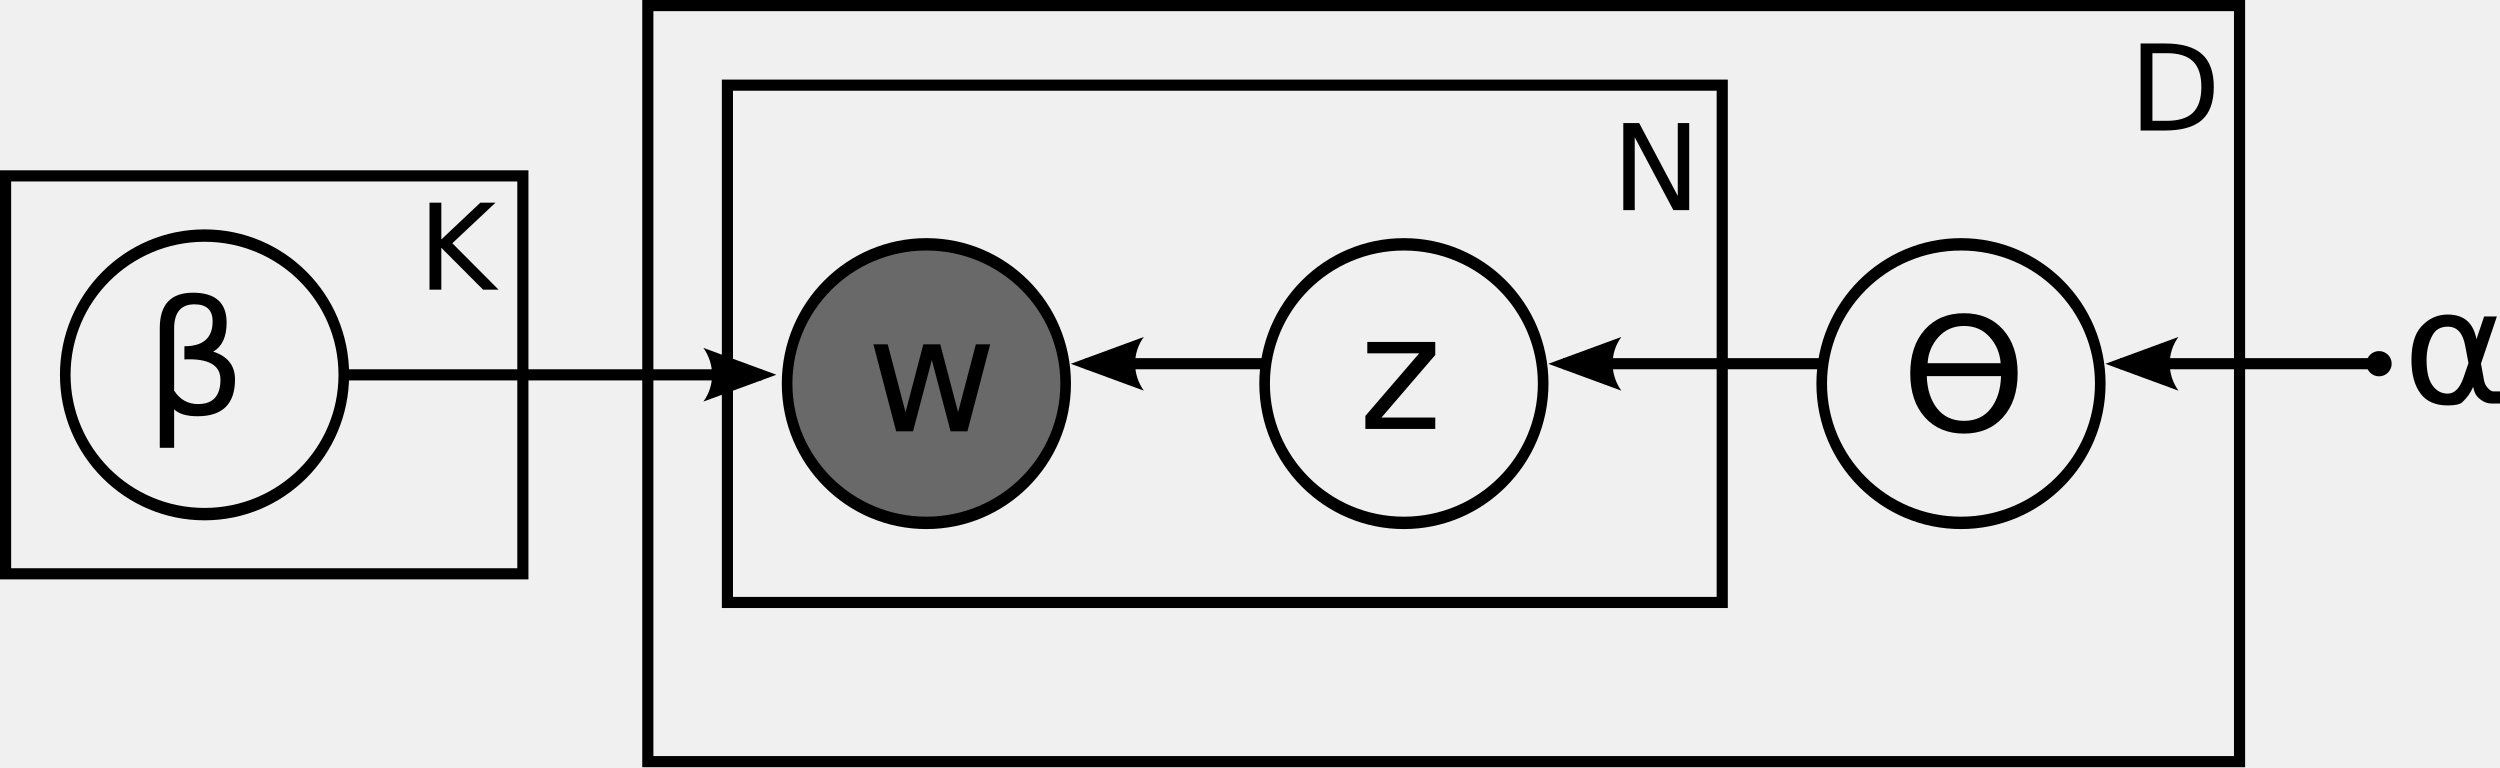
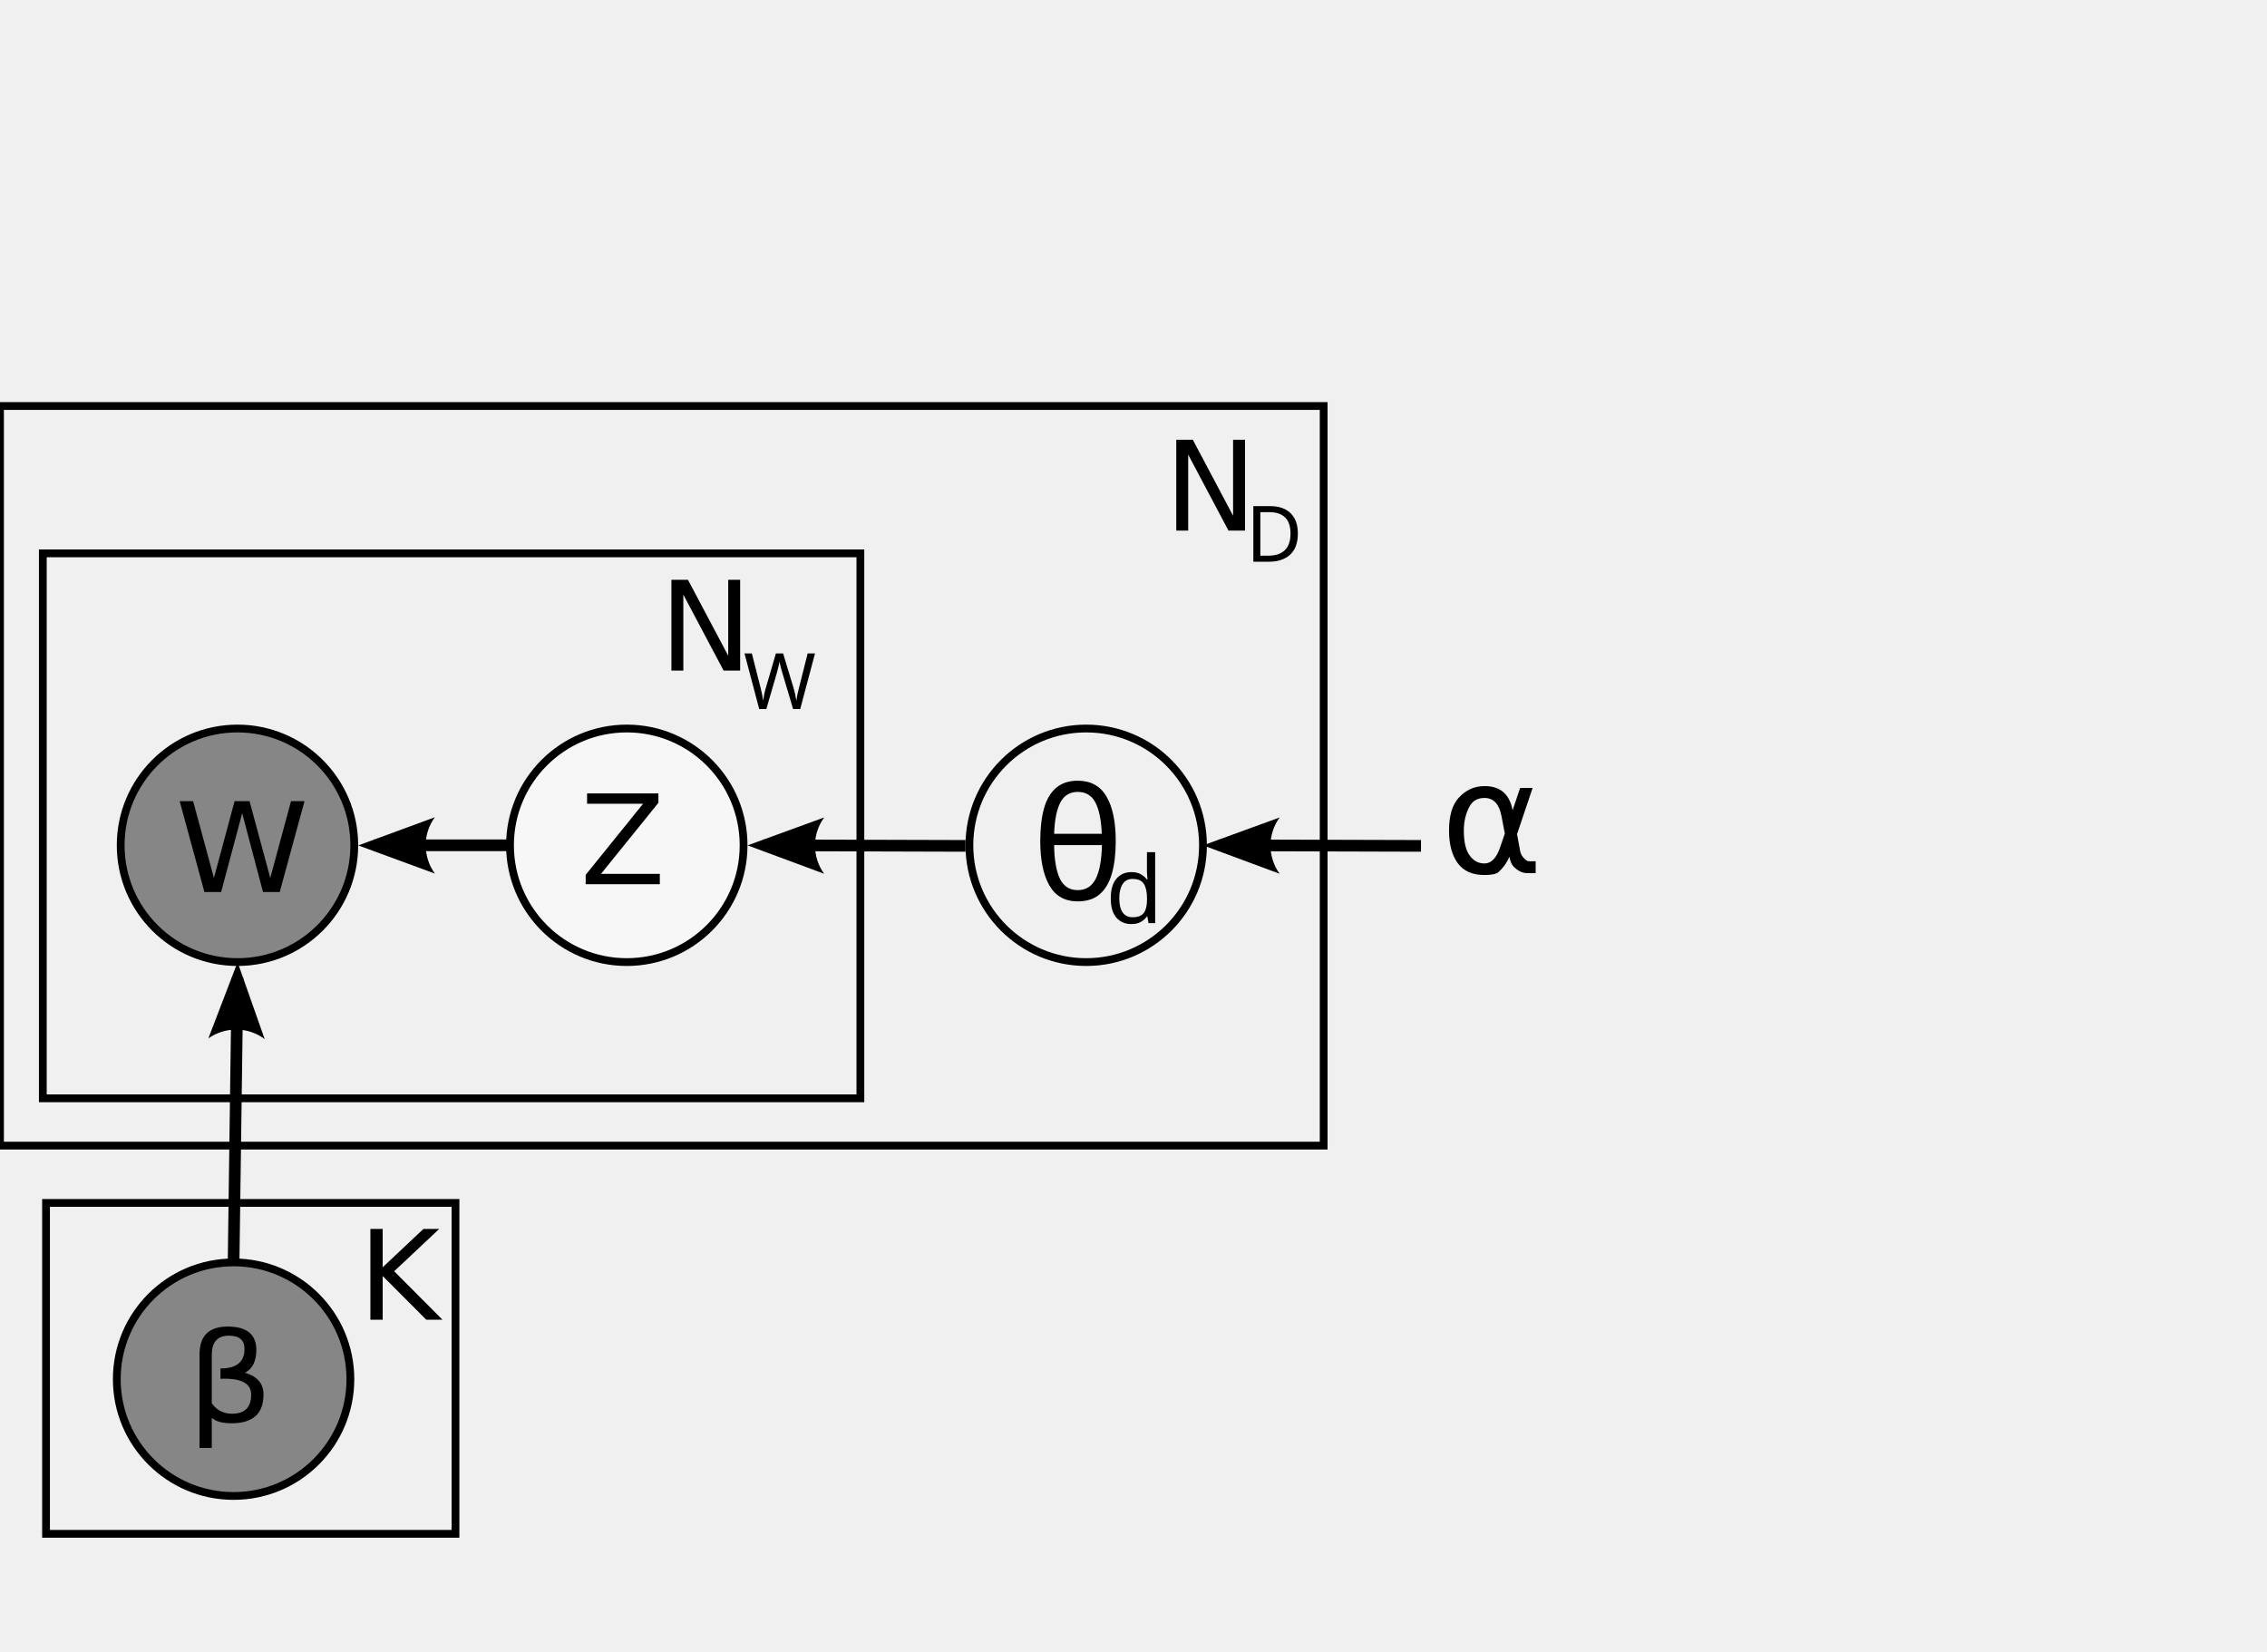
- <svg xmlns="http://www.w3.org/2000/svg" width="628.253" height="192.8" id="svg2" version="1.1">
+ <svg xmlns="http://www.w3.org/2000/svg" xmlns:ns1="http://www.openswatchbook.org/uri/2009/osb" width="582.307" height="424.3" id="svg2" version="1.1">
  <defs id="defs4">
+     <linearGradient id="linearGradient6129">
+       <stop style="stop-color:#ffffff;stop-opacity:1;" offset="0" id="stop6131" />
+       <stop style="stop-color:#ffffff;stop-opacity:0;" offset="1" id="stop6133" />
+     </linearGradient>
    <marker orient="auto" refY="0" refX="0" id="DotS" style="overflow:visible">
-       <path id="path3740" d="m -2.5,-1 c 0,2.76 -2.24,5 -5,5 -2.76,0 -5,-2.24 -5,-5 0,-2.76 2.24,-5 5,-5 2.76,0 5,2.24 5,5 z" style="fill-rule:evenodd;stroke:#000000;stroke-width:1pt;marker-start:none;marker-end:none" transform="matrix(0.2,0,0,0.2,1.48,0.2)" />
+       <path id="path5383" d="m -2.5,-1 c 0,2.76 -2.24,5 -5,5 -2.76,0 -5,-2.24 -5,-5 0,-2.76 2.24,-5 5,-5 2.76,0 5,2.24 5,5 z" style="fill-rule:evenodd;stroke:#000000;stroke-width:1pt;marker-start:none;marker-end:none" transform="matrix(0.2,0,0,0.2,1.48,0.2)" />
    </marker>
    <marker orient="auto" refY="0" refX="0" id="DotM" style="overflow:visible">
-       <path id="path3737" d="m -2.5,-1 c 0,2.76 -2.24,5 -5,5 -2.76,0 -5,-2.24 -5,-5 0,-2.76 2.24,-5 5,-5 2.76,0 5,2.24 5,5 z" style="fill-rule:evenodd;stroke:#000000;stroke-width:1pt;marker-start:none;marker-end:none" transform="matrix(0.4,0,0,0.4,2.96,0.4)" />
+       <path id="path5380" d="m -2.5,-1 c 0,2.76 -2.24,5 -5,5 -2.76,0 -5,-2.24 -5,-5 0,-2.76 2.24,-5 5,-5 2.76,0 5,2.24 5,5 z" style="fill-rule:evenodd;stroke:#000000;stroke-width:1pt;marker-start:none;marker-end:none" transform="matrix(0.4,0,0,0.4,2.96,0.4)" />
+     </marker>
+     <marker orient="auto" refY="0" refX="0" id="Arrow2Mstart" style="overflow:visible">
+       <path id="path3938" style="font-size:12px;fill-rule:evenodd;stroke-width:0.625;stroke-linejoin:round" d="M 8.719,4.034 -2.207,0.016 8.719,-4.002 c -1.745,2.372 -1.735,5.617 -6e-7,8.035 z" transform="scale(0.6,0.6)" />
    </marker>
    <marker orient="auto" refY="0" refX="0" id="Arrow2Mend" style="overflow:visible">
-       <path id="path3699" style="font-size:12px;fill-rule:evenodd;stroke-width:0.625;stroke-linejoin:round" d="M 8.719,4.034 -2.207,0.016 8.719,-4.002 c -1.745,2.372 -1.735,5.617 -6e-7,8.035 z" transform="scale(-0.6,-0.6)" />
+       <path id="path3892" style="font-size:12px;fill-rule:evenodd;stroke-width:0.625;stroke-linejoin:round" d="M 8.719,4.034 -2.207,0.016 8.719,-4.002 c -1.745,2.372 -1.735,5.617 -6e-7,8.035 z" transform="scale(-0.6,-0.6)" />
    </marker>
+     <marker orient="auto" refY="0" refX="0" id="Arrow1Mend" style="overflow:visible">
+       <path id="path3874" d="M 0,0 5,-5 -12.5,0 5,5 0,0 z" style="fill-rule:evenodd;stroke:#000000;stroke-width:1pt;marker-start:none" transform="matrix(-0.4,0,0,-0.4,-4,0)" />
+     </marker>
+     <linearGradient id="linearGradient3771" ns1:paint="solid">
+       <stop style="stop-color:#000000;stop-opacity:1;" offset="0" id="stop3773" />
+     </linearGradient>
    <marker orient="auto" refY="0" refX="0" id="Arrow2Mend-8" style="overflow:visible">
-       <path id="path3699-7" style="font-size:12px;fill-rule:evenodd;stroke-width:0.625;stroke-linejoin:round" d="M 8.719,4.034 -2.207,0.016 8.719,-4.002 c -1.745,2.372 -1.735,5.617 -6e-7,8.035 z" transform="scale(-0.6,-0.6)" />
+       <path id="path3892-8" style="font-size:12px;fill-rule:evenodd;stroke-width:0.625;stroke-linejoin:round" d="M 8.719,4.034 -2.207,0.016 8.719,-4.002 c -1.745,2.372 -1.735,5.617 -6e-7,8.035 z" transform="scale(-0.6,-0.6)" />
    </marker>
-     <marker orient="auto" refY="0" refX="0" id="Arrow2Mend-6" style="overflow:visible">
-       <path id="path3699-8" style="font-size:12px;fill-rule:evenodd;stroke-width:0.625;stroke-linejoin:round" d="M 8.719,4.034 -2.207,0.016 8.719,-4.002 c -1.745,2.372 -1.735,5.617 -6e-7,8.035 z" transform="scale(-0.6,-0.6)" />
+     <marker orient="auto" refY="0" refX="0" id="Arrow2Mend-7" style="overflow:visible">
+       <path id="path3892-7" style="font-size:12px;fill-rule:evenodd;stroke-width:0.625;stroke-linejoin:round" d="M 8.719,4.034 -2.207,0.016 8.719,-4.002 c -1.745,2.372 -1.735,5.617 -6e-7,8.035 z" transform="scale(-0.6,-0.6)" />
    </marker>
-     <marker orient="auto" refY="0" refX="0" id="Arrow2Mend-88" style="overflow:visible">
-       <path id="path3699-71" style="font-size:12px;fill-rule:evenodd;stroke-width:0.625;stroke-linejoin:round" d="M 8.719,4.034 -2.207,0.016 8.719,-4.002 c -1.745,2.372 -1.735,5.617 -6e-7,8.035 z" transform="scale(-0.6,-0.6)" />
+     <marker orient="auto" refY="0" refX="0" id="Arrow2Mend-2" style="overflow:visible">
+       <path id="path3892-6" style="font-size:12px;fill-rule:evenodd;stroke-width:0.625;stroke-linejoin:round" d="M 8.719,4.034 -2.207,0.016 8.719,-4.002 c -1.745,2.372 -1.735,5.617 -6e-7,8.035 z" transform="scale(-0.6,-0.6)" />
+     </marker>
+     <marker orient="auto" refY="0" refX="0" id="Arrow2Mend-78" style="overflow:visible">
+       <path id="path3892-67" style="font-size:12px;fill-rule:evenodd;stroke-width:0.625;stroke-linejoin:round" d="M 8.719,4.034 -2.207,0.016 8.719,-4.002 c -1.745,2.372 -1.735,5.617 -6e-7,8.035 z" transform="scale(-0.6,-0.6)" />
+     </marker>
+     <marker orient="auto" refY="0" refX="0" id="Arrow2Mend-9" style="overflow:visible">
+       <path id="path3892-5" style="font-size:12px;fill-rule:evenodd;stroke-width:0.625;stroke-linejoin:round" d="M 8.719,4.034 -2.207,0.016 8.719,-4.002 c -1.745,2.372 -1.735,5.617 -6e-7,8.035 z" transform="scale(-0.6,-0.6)" />
+     </marker>
+     <marker orient="auto" refY="0" refX="0" id="Arrow2Mend-5" style="overflow:visible">
+       <path id="path3892-0" style="font-size:12px;fill-rule:evenodd;stroke-width:0.625;stroke-linejoin:round" d="M 8.719,4.034 -2.207,0.016 8.719,-4.002 c -1.745,2.372 -1.735,5.617 -6e-7,8.035 z" transform="scale(-0.6,-0.6)" />
+     </marker>
+     <marker orient="auto" refY="0" refX="0" id="Arrow2Mend-0" style="overflow:visible">
+       <path id="path3892-1" style="font-size:12px;fill-rule:evenodd;stroke-width:0.625;stroke-linejoin:round" d="M 8.719,4.034 -2.207,0.016 8.719,-4.002 c -1.745,2.372 -1.735,5.617 -6e-7,8.035 z" transform="scale(-0.6,-0.6)" />
+     </marker>
+     <marker orient="auto" refY="0" refX="0" id="Arrow2Mend-24" style="overflow:visible">
+       <path id="path3892-54" style="font-size:12px;fill-rule:evenodd;stroke-width:0.625;stroke-linejoin:round" d="M 8.719,4.034 -2.207,0.016 8.719,-4.002 c -1.745,2.372 -1.735,5.617 -6e-7,8.035 z" transform="scale(-0.6,-0.6)" />
+     </marker>
+     <marker orient="auto" refY="0" refX="0" id="Arrow2Mend-51" style="overflow:visible">
+       <path id="path3892-03" style="font-size:12px;fill-rule:evenodd;stroke-width:0.625;stroke-linejoin:round" d="M 8.719,4.034 -2.207,0.016 8.719,-4.002 c -1.745,2.372 -1.735,5.617 -6e-7,8.035 z" transform="scale(-0.6,-0.6)" />
    </marker>
  </defs>
-   <g id="layer1" transform="translate(112.8,-50.96218)">
-     <rect style="fill:#ff0000;fill-opacity:0;stroke:#000000;stroke-width:2.8;stroke-miterlimit:4;stroke-opacity:1;stroke-dasharray:none;stroke-dashoffset:0" id="rect2818" width="400" height="190" x="50" y="52.362" ry="0" />
-     <text xml:space="preserve" style="font-size:40px;font-style:normal;font-weight:normal;fill:#000000;fill-opacity:1;stroke:none;font-family:Bitstream Vera Sans" x="422.2" y="83.762" id="text3592">
-       <tspan id="tspan3594" x="422.2" y="83.762" style="font-size:30px">D</tspan>
+   <g id="layer1" transform="translate(271.3074,35.82352)">
+     <rect style="fill:#000000;fill-opacity:0;fill-rule:evenodd;stroke:#000000;stroke-width:2;stroke-linecap:butt;stroke-linejoin:miter;stroke-miterlimit:4;stroke-opacity:1;stroke-dasharray:none" id="rect2991-3" width="340" height="190" x="-271.307" y="68.476" ry="0" />
+     <path style="opacity:1;fill:#000000;fill-opacity:0;fill-rule:nonzero;stroke:#000000;stroke-width:2;stroke-miterlimit:4;stroke-opacity:1;stroke-dasharray:none" id="path3779-1" d="m 100,102.362 c 0,16.569 -13.431,30 -30,30 -16.569,0 -30,-13.431 -30,-30 0,-16.569 13.431,-30 30,-30 16.569,0 30,13.431 30,30 z" transform="translate(-62.30739,78.9643)" />
+     <text xml:space="preserve" style="font-size:40px;font-style:normal;font-weight:normal;line-height:125%;letter-spacing:0px;word-spacing:0px;fill:#000000;fill-opacity:1;stroke:none;font-family:Sans" x="-6.307" y="195.326" id="text4749">
+       <tspan id="tspan4751" x="-6.307" y="195.326" style="font-size:40px;font-weight:normal">θ</tspan>
    </text>
-     <path style="fill:#ff0000;fill-opacity:0;stroke:#000000;stroke-width:2.67;stroke-miterlimit:4;stroke-opacity:1;stroke-dasharray:none;stroke-dashoffset:0" id="path3596" d="m 510,132.362 c 0,16.569 -15.67,30 -35,30 -19.33,0 -35,-13.431 -35,-30 0,-16.569 15.67,-30 35,-30 19.33,0 35,13.431 35,30 z" transform="matrix(1,0,0,1.166667,-95,-7.060369)" />
-     <text xml:space="preserve" style="font-size:40px;font-style:normal;font-weight:normal;fill:#000000;fill-opacity:1;stroke:none;font-family:Bitstream Vera Sans" x="365" y="159.362" id="text3598">
-       <tspan id="tspan3600" x="365" y="159.362">ϴ</tspan>
+     <text xml:space="preserve" style="font-size:40px;font-style:normal;font-weight:normal;line-height:125%;letter-spacing:0px;word-spacing:0px;fill:#000000;fill-opacity:1;stroke:none;font-family:Sans" x="12.693" y="201.326" id="text4774-2">
+       <tspan id="tspan4776-4" x="12.693" y="201.326" style="font-size:24px;font-style:normal;font-variant:normal;font-weight:normal;font-stretch:normal;text-align:start;line-height:125%;writing-mode:lr-tb;text-anchor:start;font-family:Sans;-inkscape-font-specification:Sans">d</tspan>
    </text>
-     <rect style="fill:#ff0000;fill-opacity:0;stroke:#000000;stroke-width:2.8;stroke-miterlimit:4;stroke-opacity:1;stroke-dasharray:none;stroke-dashoffset:0" id="rect2818-9" width="250" height="130" x="70" y="72.362" ry="0" />
-     <path style="fill:#ff0000;fill-opacity:0;stroke:#000000;stroke-width:2.67;stroke-miterlimit:4;stroke-opacity:1;stroke-dasharray:none;stroke-dashoffset:0" id="path3596-8" d="m 510,132.362 c 0,16.569 -15.67,30 -35,30 -19.33,0 -35,-13.431 -35,-30 0,-16.569 15.67,-30 35,-30 19.33,0 35,13.431 35,30 z" transform="matrix(1,0,0,1.166667,-235,-7.060369)" />
-     <text xml:space="preserve" style="font-size:40px;font-style:normal;font-weight:normal;fill:#000000;fill-opacity:1;stroke:none;font-family:Bitstream Vera Sans" x="228.6" y="158.762" id="text3598-7">
-       <tspan id="tspan3600-0" x="228.6" y="158.762">z</tspan>
+     <text xml:space="preserve" style="font-size:40px;font-style:normal;font-weight:normal;fill:#000000;fill-opacity:1;stroke:none;font-family:Bitstream Vera Sans" x="27.693" y="100.476" id="text2926-9">
+       <tspan id="tspan2928-7" x="27.693" y="100.476" style="font-size:32px;font-weight:normal">N</tspan>
    </text>
-     <path style="fill:#696969;fill-opacity:1;stroke:#000000;stroke-width:2.67;stroke-miterlimit:4;stroke-opacity:1;stroke-dasharray:none;stroke-dashoffset:0" id="path3596-3" d="m 510,132.362 c 0,16.569 -15.67,30 -35,30 -19.33,0 -35,-13.431 -35,-30 0,-16.569 15.67,-30 35,-30 19.33,0 35,13.431 35,30 z" transform="matrix(1,0,0,1.166667,-355,-7.060369)" />
-     <text xml:space="preserve" style="font-size:40px;font-style:normal;font-weight:normal;fill:#000000;fill-opacity:1;stroke:none;font-family:Bitstream Vera Sans" x="105" y="159.362" id="text3598-0">
-       <tspan id="tspan3600-04" x="105" y="159.362">w</tspan>
+     <text xml:space="preserve" style="font-size:40px;font-style:normal;font-weight:normal;line-height:125%;letter-spacing:0px;word-spacing:0px;fill:#000000;fill-opacity:1;stroke:none;font-family:Sans" x="48.693" y="108.476" id="text4774-3-9-4">
+       <tspan id="tspan4776-6-4-0" x="48.693" y="108.476" style="font-size:20px;font-style:normal;font-variant:normal;font-weight:normal;font-stretch:normal;text-align:start;line-height:125%;writing-mode:lr-tb;text-anchor:start;font-family:Sans;-inkscape-font-specification:Sans">D</tspan>
    </text>
-     <path style="fill:none;stroke:#000000;stroke-width:2.8;stroke-linecap:butt;stroke-linejoin:miter;stroke-miterlimit:4;stroke-opacity:1;stroke-dasharray:none;marker-end:url(#Arrow2Mend)" d="m 345,142.362 -65,0" id="path3665" />
-     <path style="fill:none;stroke:#000000;stroke-width:2.8;stroke-linecap:butt;stroke-linejoin:miter;stroke-miterlimit:4;stroke-opacity:1;stroke-dasharray:none;marker-end:url(#Arrow2Mend)" d="m 205,142.362 -45,0" id="path3665-6" />
-     <text xml:space="preserve" style="font-size:40px;font-style:normal;font-weight:normal;fill:#000000;fill-opacity:1;stroke:none;font-family:Bitstream Vera Sans" x="491" y="152.362" id="text3598-3">
-       <tspan id="tspan3600-6" x="491" y="152.362">α</tspan>
+     <path style="fill:#000000;fill-opacity:0.445;stroke:#000000;stroke-width:2;stroke-miterlimit:4;stroke-opacity:1;stroke-dasharray:none" id="path3779-1-4" d="m 100,102.362 c 0,16.569 -13.431,30 -30,30 -16.569,0 -30,-13.431 -30,-30 0,-16.569 13.431,-30 30,-30 16.569,0 30,13.431 30,30 z" transform="translate(-280.3074,78.9643)" />
+     <text xml:space="preserve" style="font-size:41.685px;font-style:normal;font-weight:normal;fill:#000000;fill-opacity:1;stroke:none;font-family:Bitstream Vera Sans" x="-217.159" y="201.471" id="text3099" transform="scale(1.042126,0.9595764)">
+       <tspan id="tspan3101" x="-217.159" y="201.471" style="font-size:33.348px">W</tspan>
    </text>
-     <path style="fill:none;stroke:#000000;stroke-width:2.8;stroke-linecap:butt;stroke-linejoin:miter;stroke-miterlimit:4;stroke-opacity:1;stroke-dasharray:none;marker-start:url(#DotS);marker-end:url(#Arrow2Mend)" d="m 485,142.362 -65,0" id="path3665-2" />
-     <text xml:space="preserve" style="font-size:40px;font-style:normal;font-weight:normal;fill:#000000;fill-opacity:1;stroke:none;font-family:Bitstream Vera Sans" x="292.2" y="103.762" id="text3592-3">
-       <tspan id="tspan3594-9" x="292.2" y="103.762" style="font-size:30px">N</tspan>
+     <rect style="fill:#000000;fill-opacity:0;fill-rule:evenodd;stroke:#000000;stroke-width:2;stroke-linecap:butt;stroke-linejoin:miter;stroke-miterlimit:4;stroke-opacity:1;stroke-dasharray:none" id="rect2991-6" width="210" height="140" x="-260.307" y="106.326" ry="0" />
+     <text xml:space="preserve" style="font-size:40px;font-style:normal;font-weight:normal;fill:#000000;fill-opacity:1;stroke:none;font-family:Bitstream Vera Sans" x="-101.988" y="136.444" id="text2926-9-3">
+       <tspan id="tspan2928-7-7" x="-101.988" y="136.444" style="font-size:32px">N</tspan>
    </text>
-     <rect style="fill:#ff0000;fill-opacity:0;stroke:#000000;stroke-width:2.8;stroke-miterlimit:4;stroke-opacity:1;stroke-dasharray:none;stroke-dashoffset:0" id="rect2818-9-9" width="130" height="100" x="-111.4" y="95.162" ry="0" />
-     <path style="fill:#ff0000;fill-opacity:0;stroke:#000000;stroke-width:2.67;stroke-miterlimit:4;stroke-opacity:1;stroke-dasharray:none;stroke-dashoffset:0" id="path3596-8-9" d="m 510,132.362 c 0,16.569 -15.67,30 -35,30 -19.33,0 -35,-13.431 -35,-30 0,-16.569 15.67,-30 35,-30 19.33,0 35,13.431 35,30 z" transform="matrix(1,0,0,1.166667,-536.4,-9.260348)" />
-     <text xml:space="preserve" style="font-size:40px;font-style:normal;font-weight:normal;fill:#000000;fill-opacity:1;stroke:none;font-family:Bitstream Vera Sans" x="103.6" y="325.762" id="text3598-7-6">
-       <tspan id="tspan3600-0-0" x="103.6" y="325.762" />
+     <text xml:space="preserve" style="font-size:40px;font-style:normal;font-weight:normal;line-height:125%;letter-spacing:0px;word-spacing:0px;fill:#000000;fill-opacity:1;stroke:none;font-family:Sans" x="-80.307" y="146.326" id="text4774-3-9-4-0">
+       <tspan id="tspan4776-6-4-0-9" x="-80.307" y="146.326" style="font-size:20px;font-style:normal;font-variant:normal;font-weight:normal;font-stretch:normal;text-align:start;line-height:125%;writing-mode:lr-tb;text-anchor:start;font-family:Sans;-inkscape-font-specification:Sans">W</tspan>
    </text>
-     <text xml:space="preserve" style="font-size:40px;font-style:normal;font-weight:normal;fill:#000000;fill-opacity:1;stroke:none;font-family:Bitstream Vera Sans" x="-7.8" y="123.762" id="text3592-3-9">
-       <tspan id="tspan3594-9-9" x="-7.8" y="123.762" style="font-size:30px">K</tspan>
+     <rect style="fill:#000000;fill-opacity:0;fill-rule:evenodd;stroke:#000000;stroke-width:2;stroke-linecap:butt;stroke-linejoin:miter;stroke-miterlimit:4;stroke-opacity:1;stroke-dasharray:none" id="rect2991-3-5" width="105.176" height="85" x="-259.484" y="273.202" ry="0" />
+     <path style="fill:#ffffff;fill-opacity:0.445;stroke:#000000;stroke-width:2;stroke-miterlimit:4;stroke-opacity:1;stroke-dasharray:none" id="path3779-1-4-8" d="m 100,102.362 c 0,16.569 -13.431,30 -30,30 -16.569,0 -30,-13.431 -30,-30 0,-16.569 13.431,-30 30,-30 16.569,0 30,13.431 30,30 z" transform="translate(-180.3074,78.9643)" />
+     <text xml:space="preserve" style="font-size:40px;font-style:normal;font-weight:normal;fill:#000000;fill-opacity:1;stroke:none;font-family:Bitstream Vera Sans" x="-122.307" y="191.326" id="text3099-1">
+       <tspan id="tspan3101-0" x="-122.307" y="191.326" style="font-size:32px">Z</tspan>
    </text>
-     <path style="fill:none;stroke:#000000;stroke-width:2.8;stroke-linecap:butt;stroke-linejoin:miter;stroke-miterlimit:4;stroke-opacity:1;stroke-dasharray:none;marker-end:url(#Arrow2Mend)" d="m -26.4,145.162 105,-1e-5" id="path3665-6-1" />
-     <text xml:space="preserve" style="font-size:40px;font-style:normal;font-weight:normal;fill:#000000;fill-opacity:1;stroke:none;font-family:Bitstream Vera Sans" x="-76.4" y="155.162" id="text4977">
-       <tspan id="tspan4979" x="-76.4" y="155.162">β</tspan>
+     <path style="fill:#000000;fill-opacity:0;stroke:#000000;stroke-width:3;stroke-linecap:butt;stroke-linejoin:miter;stroke-miterlimit:4;stroke-opacity:1;stroke-dasharray:none;marker-end:url(#Arrow2Mend)" d="m -23.307,181.476 -52,-0.15" id="path3860-1-3" />
+     <text xml:space="preserve" style="font-size:40px;font-style:normal;font-weight:normal;fill:#000000;fill-opacity:1;stroke:none;font-family:Bitstream Vera Sans" x="98.693" y="188.476" id="text5256">
+       <tspan id="tspan5258" x="98.693" y="188.476">α</tspan>
    </text>
+     <path style="fill:#000000;fill-opacity:0.445;stroke:#000000;stroke-width:2;stroke-miterlimit:4;stroke-opacity:1;stroke-dasharray:none" id="path3779-1-4-3" d="m 100,102.362 a 30,30 0 1 1 -60,0 30,30 0 1 1 60,0 z" transform="translate(-281.3074,216.1143)" />
+     <text xml:space="preserve" style="font-size:41.685px;font-style:normal;font-weight:normal;fill:#000000;fill-opacity:1;stroke:none;font-family:Bitstream Vera Sans" x="-214.28" y="343.356" id="text3099-0" transform="scale(1.042126,0.9595764)">
+       <tspan id="tspan3101-1" x="-214.28" y="343.356" style="font-size:33.348px">β</tspan>
+     </text>
+     <path style="fill:#000000;fill-opacity:0;stroke:#000000;stroke-width:3;stroke-linecap:butt;stroke-linejoin:miter;stroke-miterlimit:4;stroke-opacity:1;stroke-dasharray:none;marker-end:url(#Arrow2Mend)" d="m -211.307,288.476 1,-73.15" id="path3860-1-3-0" />
+     <path style="fill:#000000;fill-opacity:0;stroke:#000000;stroke-width:3;stroke-linecap:butt;stroke-linejoin:miter;stroke-miterlimit:4;stroke-opacity:1;stroke-dasharray:none;marker-end:url(#Arrow2Mend)" d="m -140.307,181.326 -35,0" id="path3860-1-3-1" />
+     <text xml:space="preserve" style="font-size:40px;font-style:normal;font-weight:normal;fill:#000000;fill-opacity:1;stroke:none;font-family:Bitstream Vera Sans" x="-179.307" y="303.202" id="text2926-9-3-4">
+       <tspan id="tspan2928-7-7-0" x="-179.307" y="303.202" style="font-size:32px">K</tspan>
+     </text>
+     <text xml:space="preserve" style="font-size:40px;font-style:normal;font-weight:normal;fill:#000000;fill-opacity:1;stroke:none;font-family:Bitstream Vera Sans" x="-53.538" y="279.419" id="text6123" transform="translate(-170.3074,-5.01663)">
+       <tspan id="tspan6125" x="-53.538" y="279.419" />
+     </text>
+     <path style="fill:#000000;fill-opacity:0;stroke:#000000;stroke-width:3;stroke-linecap:butt;stroke-linejoin:miter;stroke-miterlimit:4;stroke-opacity:1;stroke-dasharray:none;marker-end:url(#Arrow2Mend)" d="m 93.693,181.476 -52,-0.15" id="path3860-1-3-7" />
  </g>
</svg>
